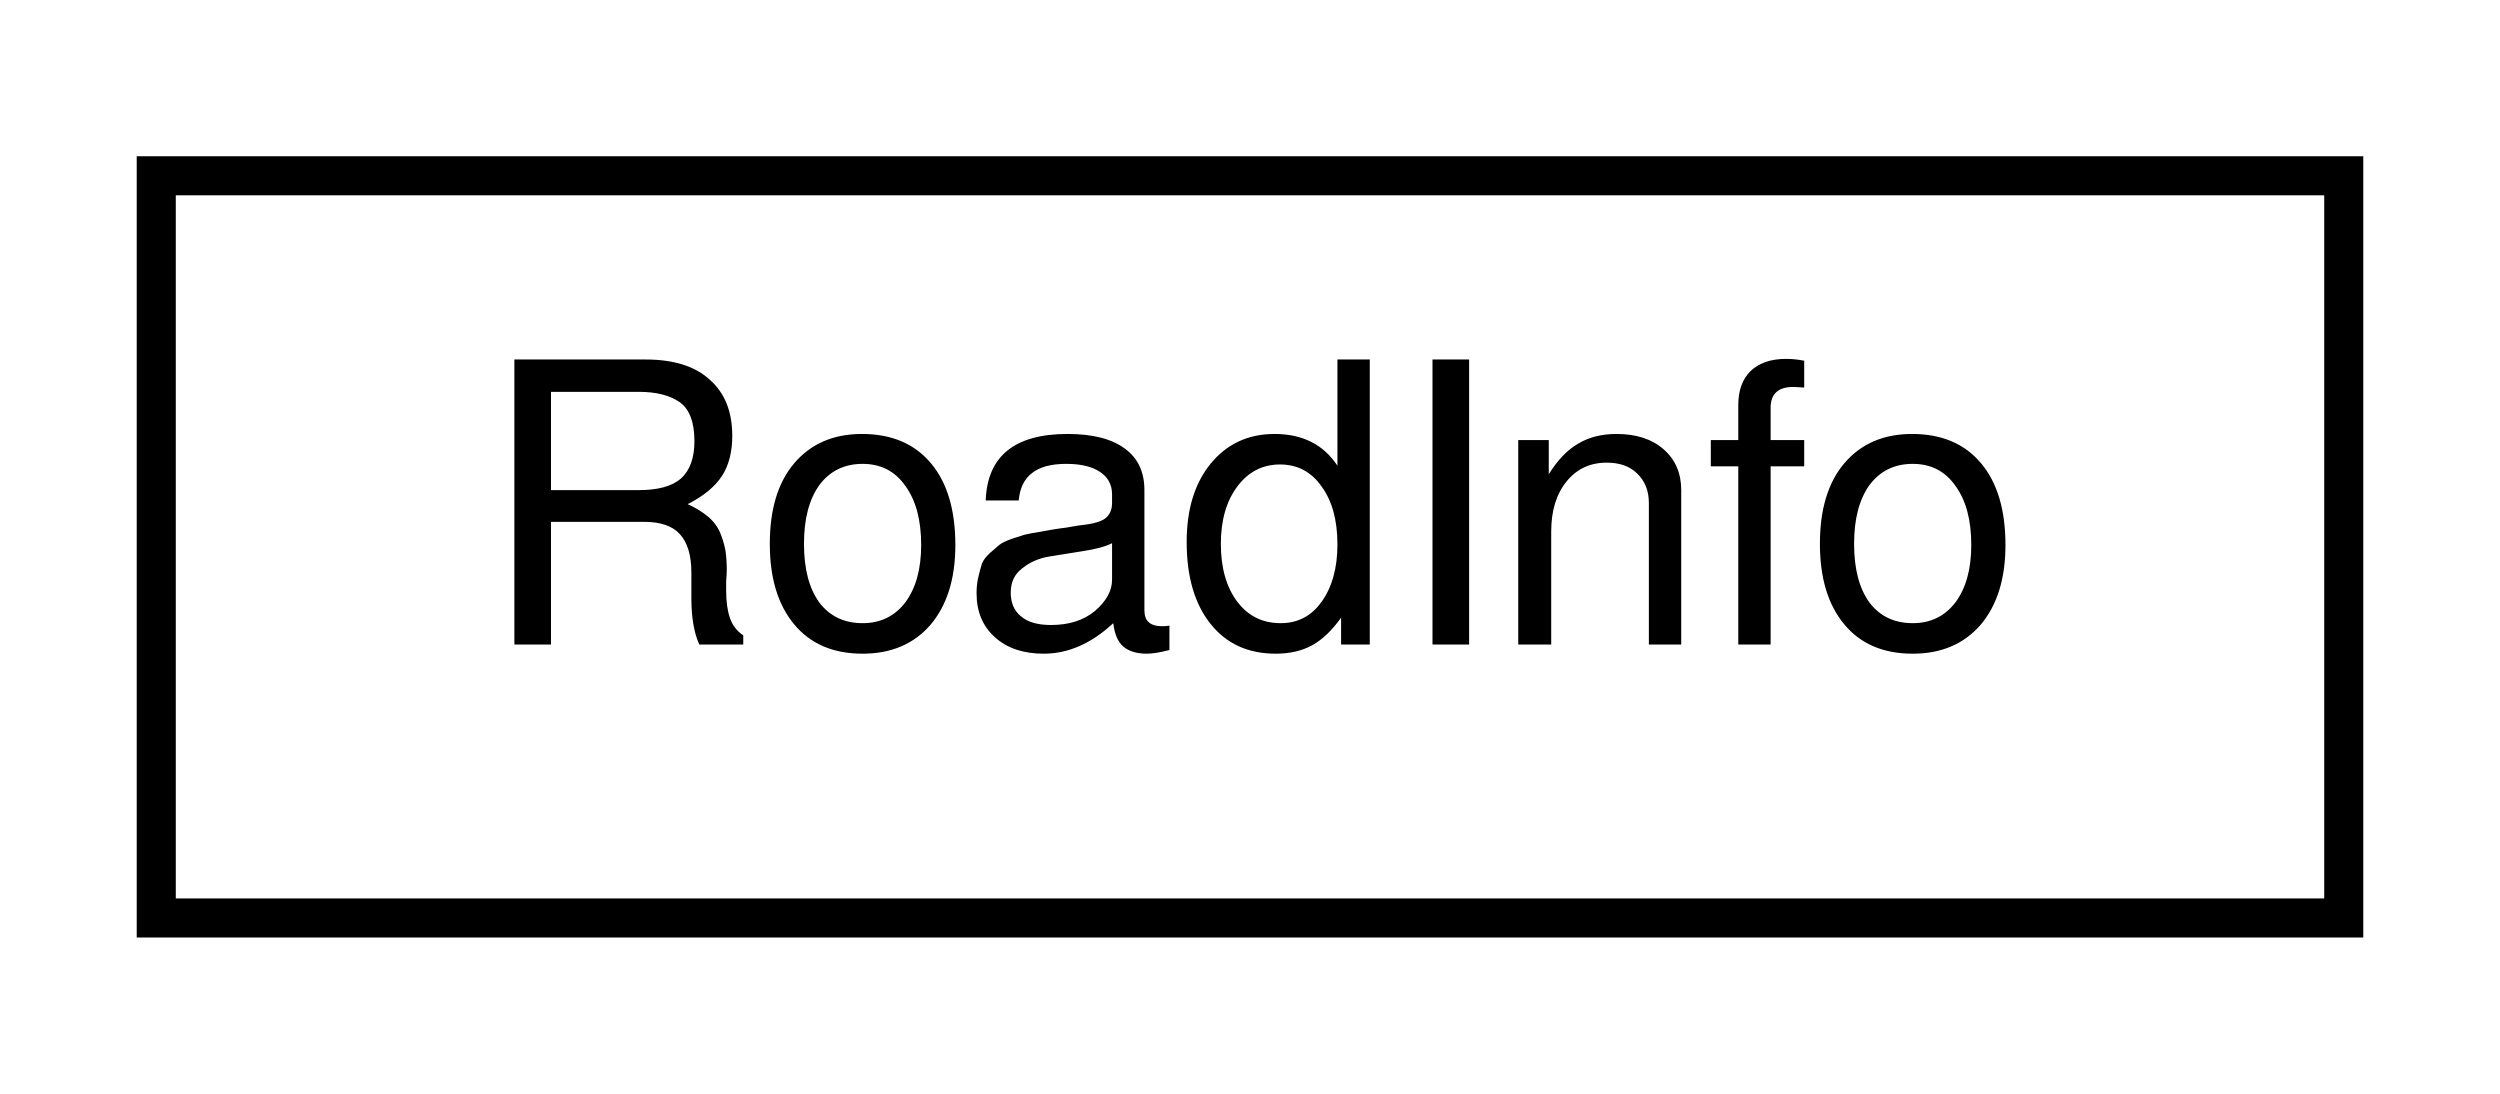
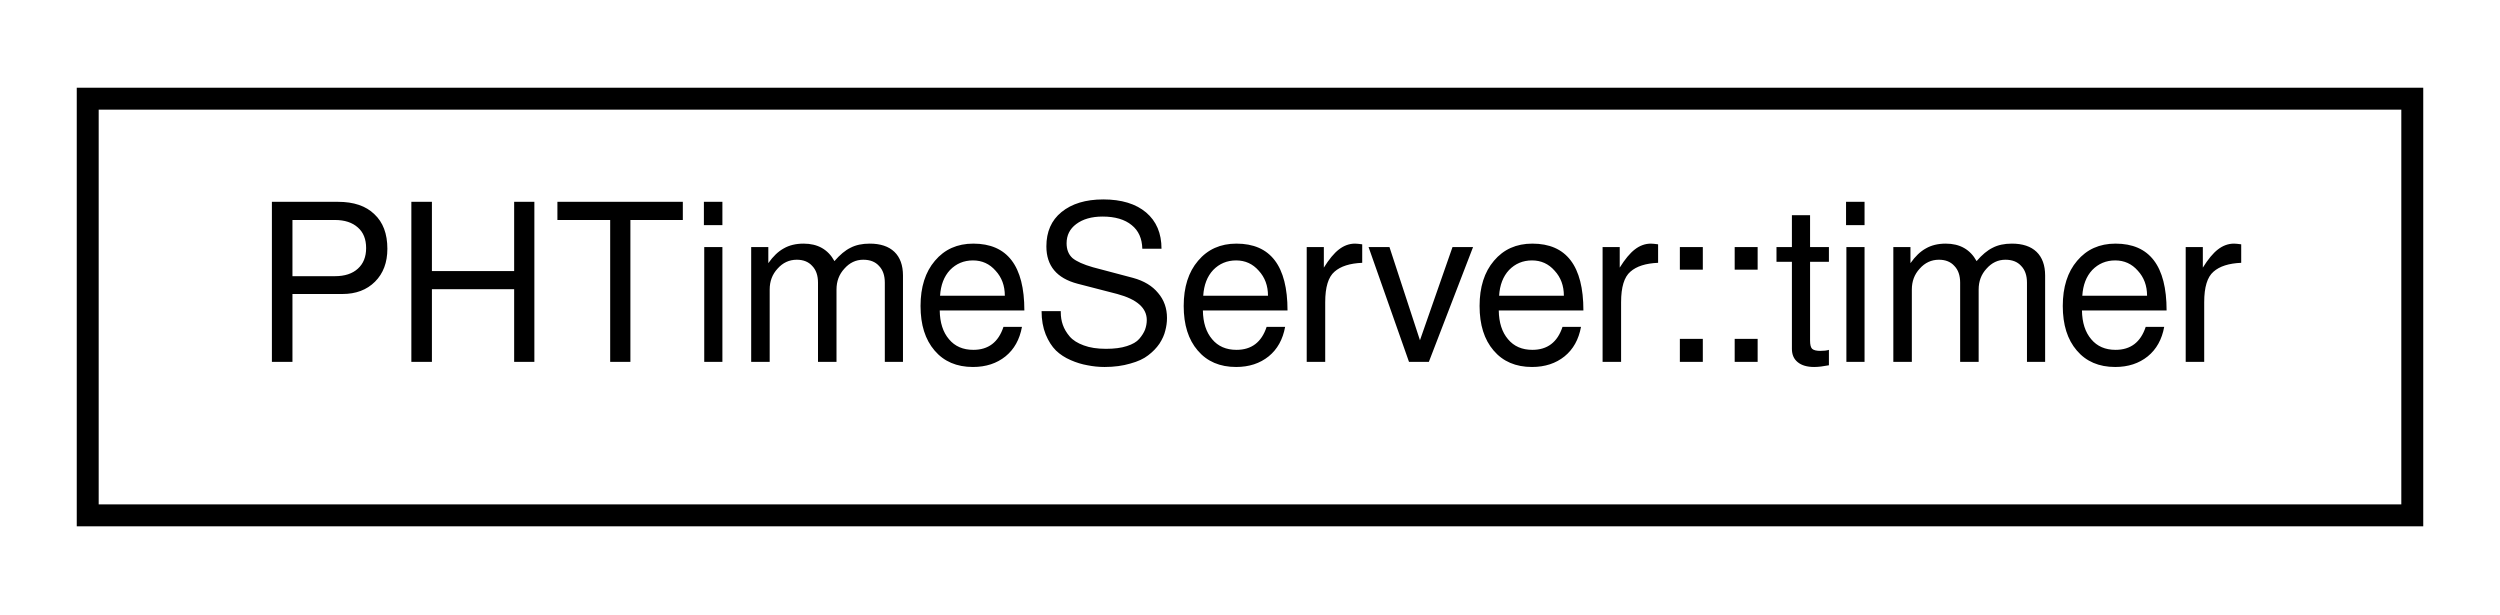
- <svg xmlns="http://www.w3.org/2000/svg" xmlns:xlink="http://www.w3.org/1999/xlink" width="64pt" height="28pt" viewBox="0.00 0.00 64.00 28.00">
+ <svg xmlns="http://www.w3.org/2000/svg" xmlns:xlink="http://www.w3.org/1999/xlink" width="114pt" height="28pt" viewBox="0.00 0.00 114.00 28.00">
  <g id="graph0" class="graph" transform="scale(1 1) rotate(0) translate(4 24)">
    <g id="node1" class="node">
      <g id="a_node1">
-         <a xlink:href="d4/d5d/classRoadInfo.html" target="_top" xlink:title="Class to hold one road. ">
-           <polygon fill="none" stroke="black" points="0,-0.5 0,-19.5 56,-19.5 56,-0.5 0,-0.5" />
-           <text text-anchor="middle" x="28" y="-7.5" font-family="FreeSans" font-size="10.00">RoadInfo</text>
+         <a xlink:href="d7/d41/classPHTimeServer_1_1timer.html" target="_top" xlink:title="wrapper around PHTimer, for storage in a map ">
+           <polygon fill="none" stroke="black" points="0,-0.5 0,-19.5 106,-19.5 106,-0.5 0,-0.5" />
+           <text text-anchor="middle" x="53" y="-7.5" font-family="FreeSans" font-size="10.00">PHTimeServer::timer</text>
        </a>
      </g>
    </g>
  </g>
</svg>
